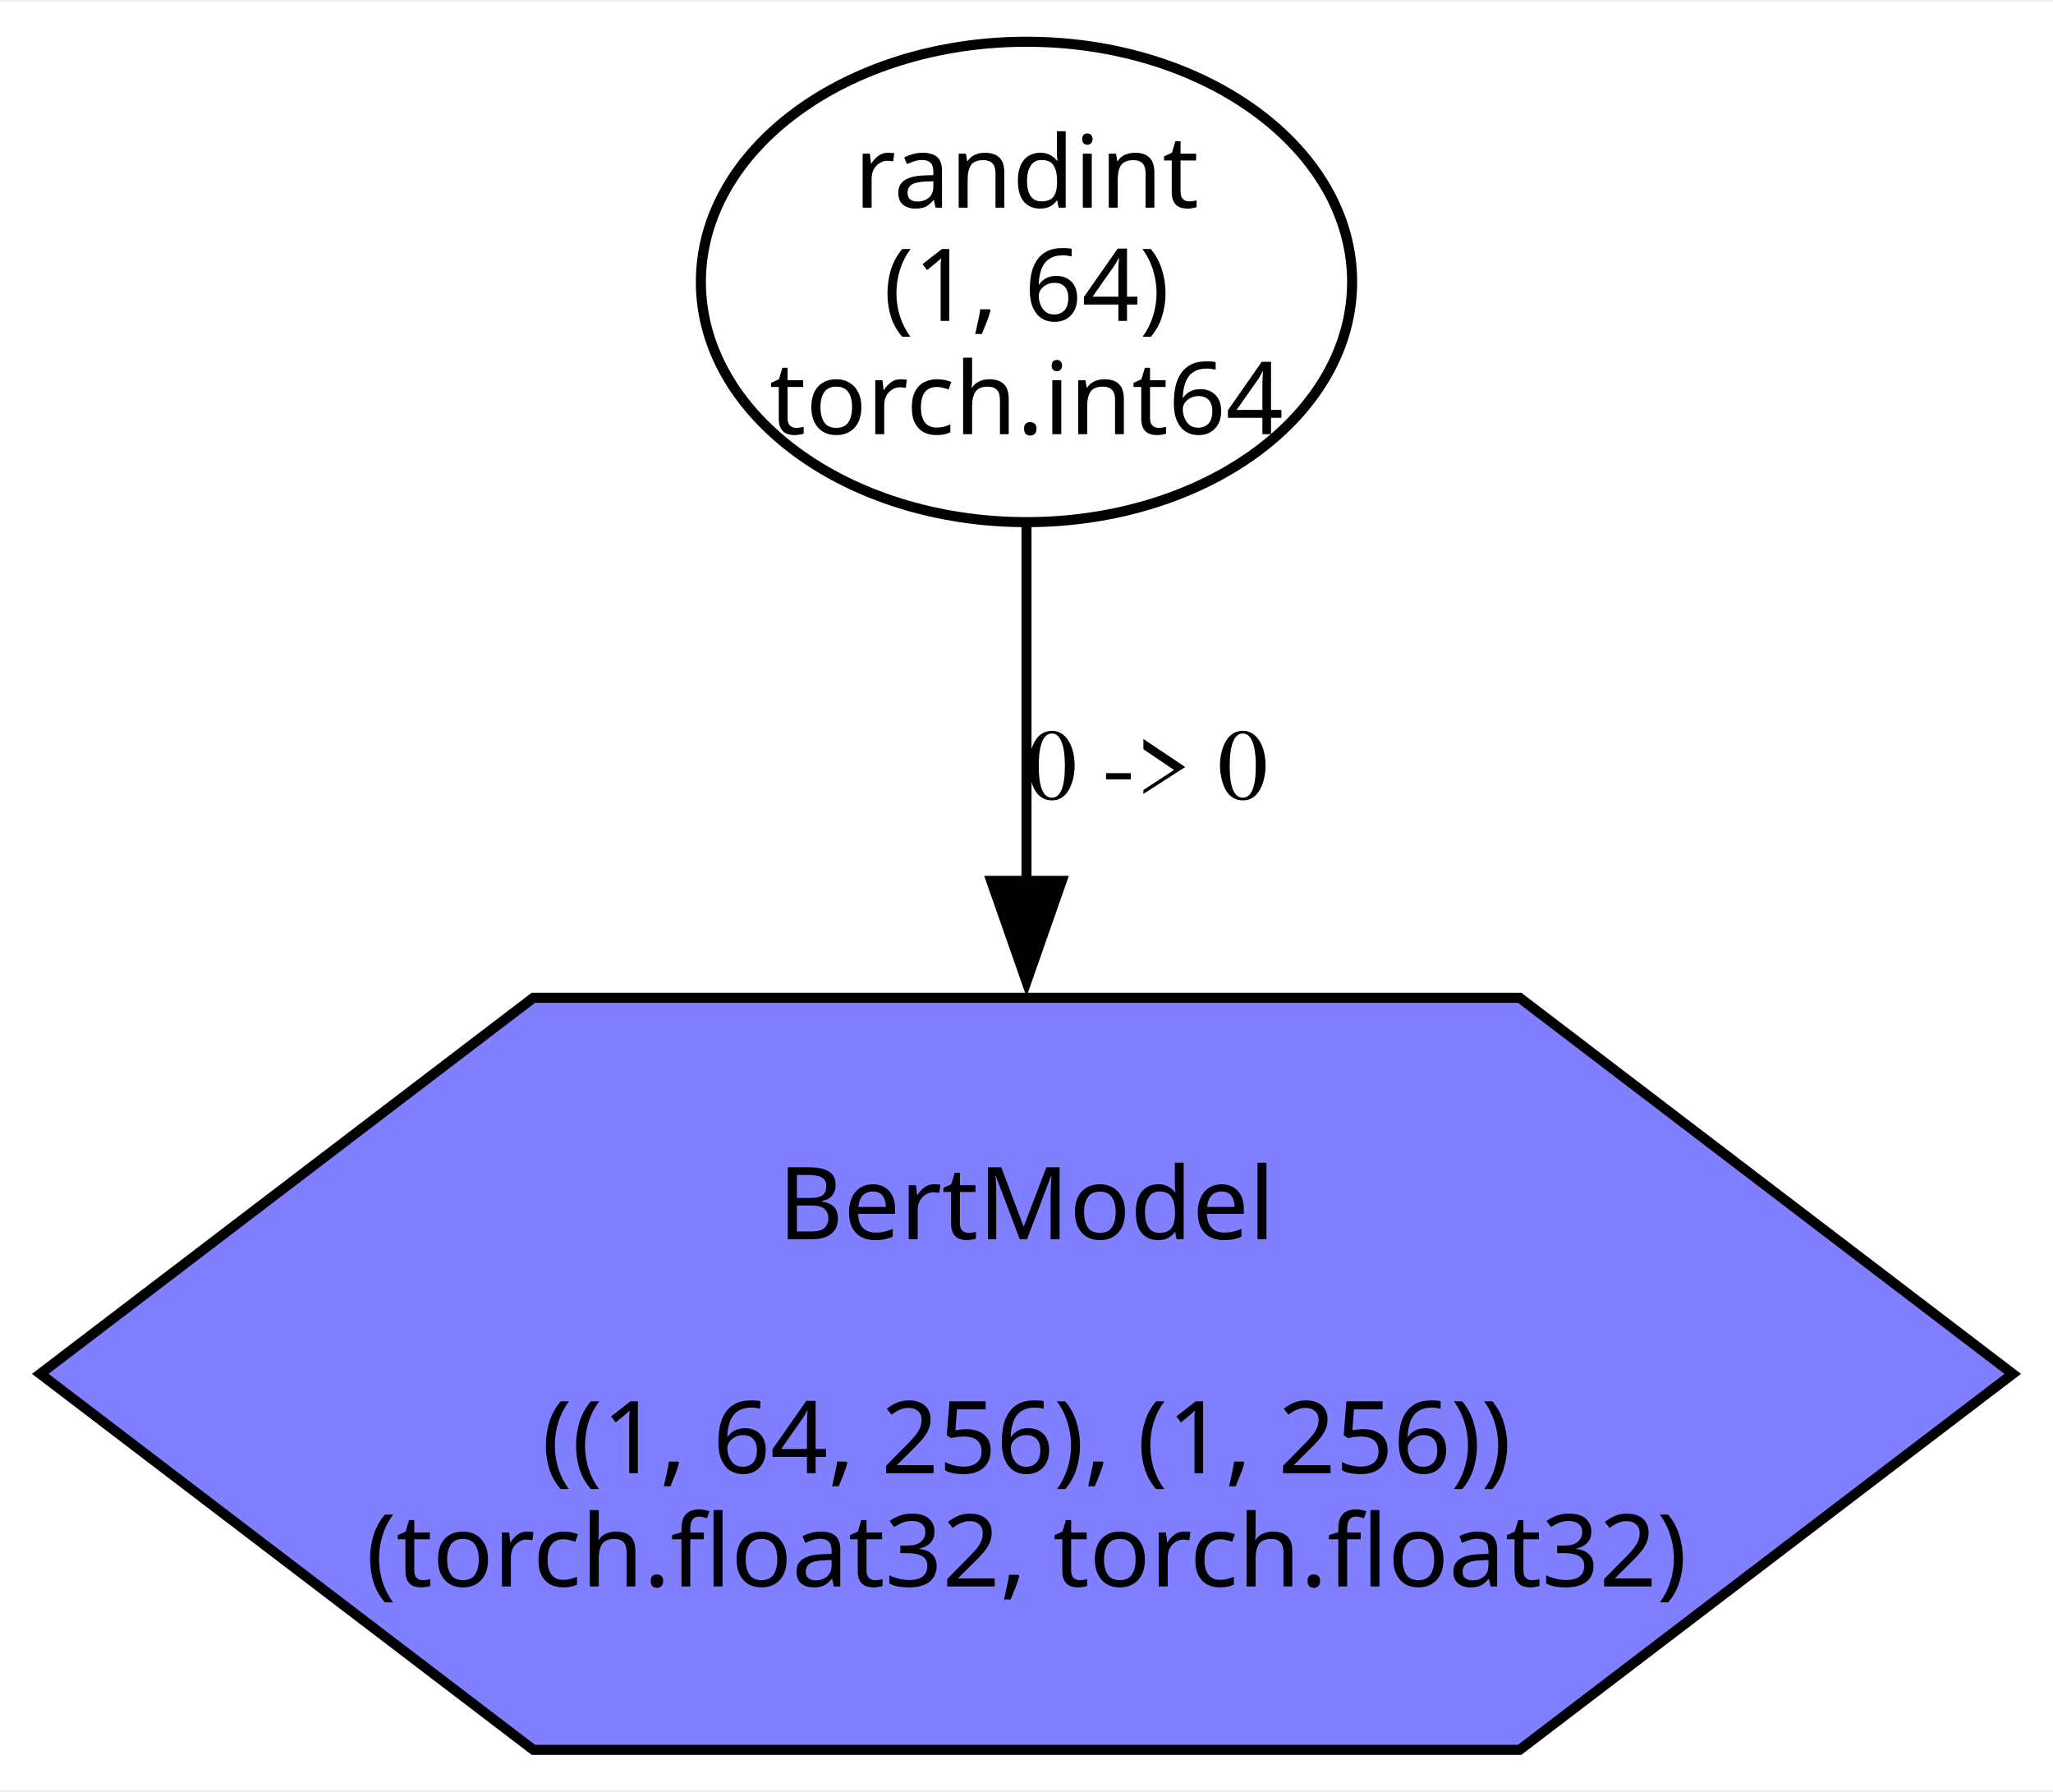
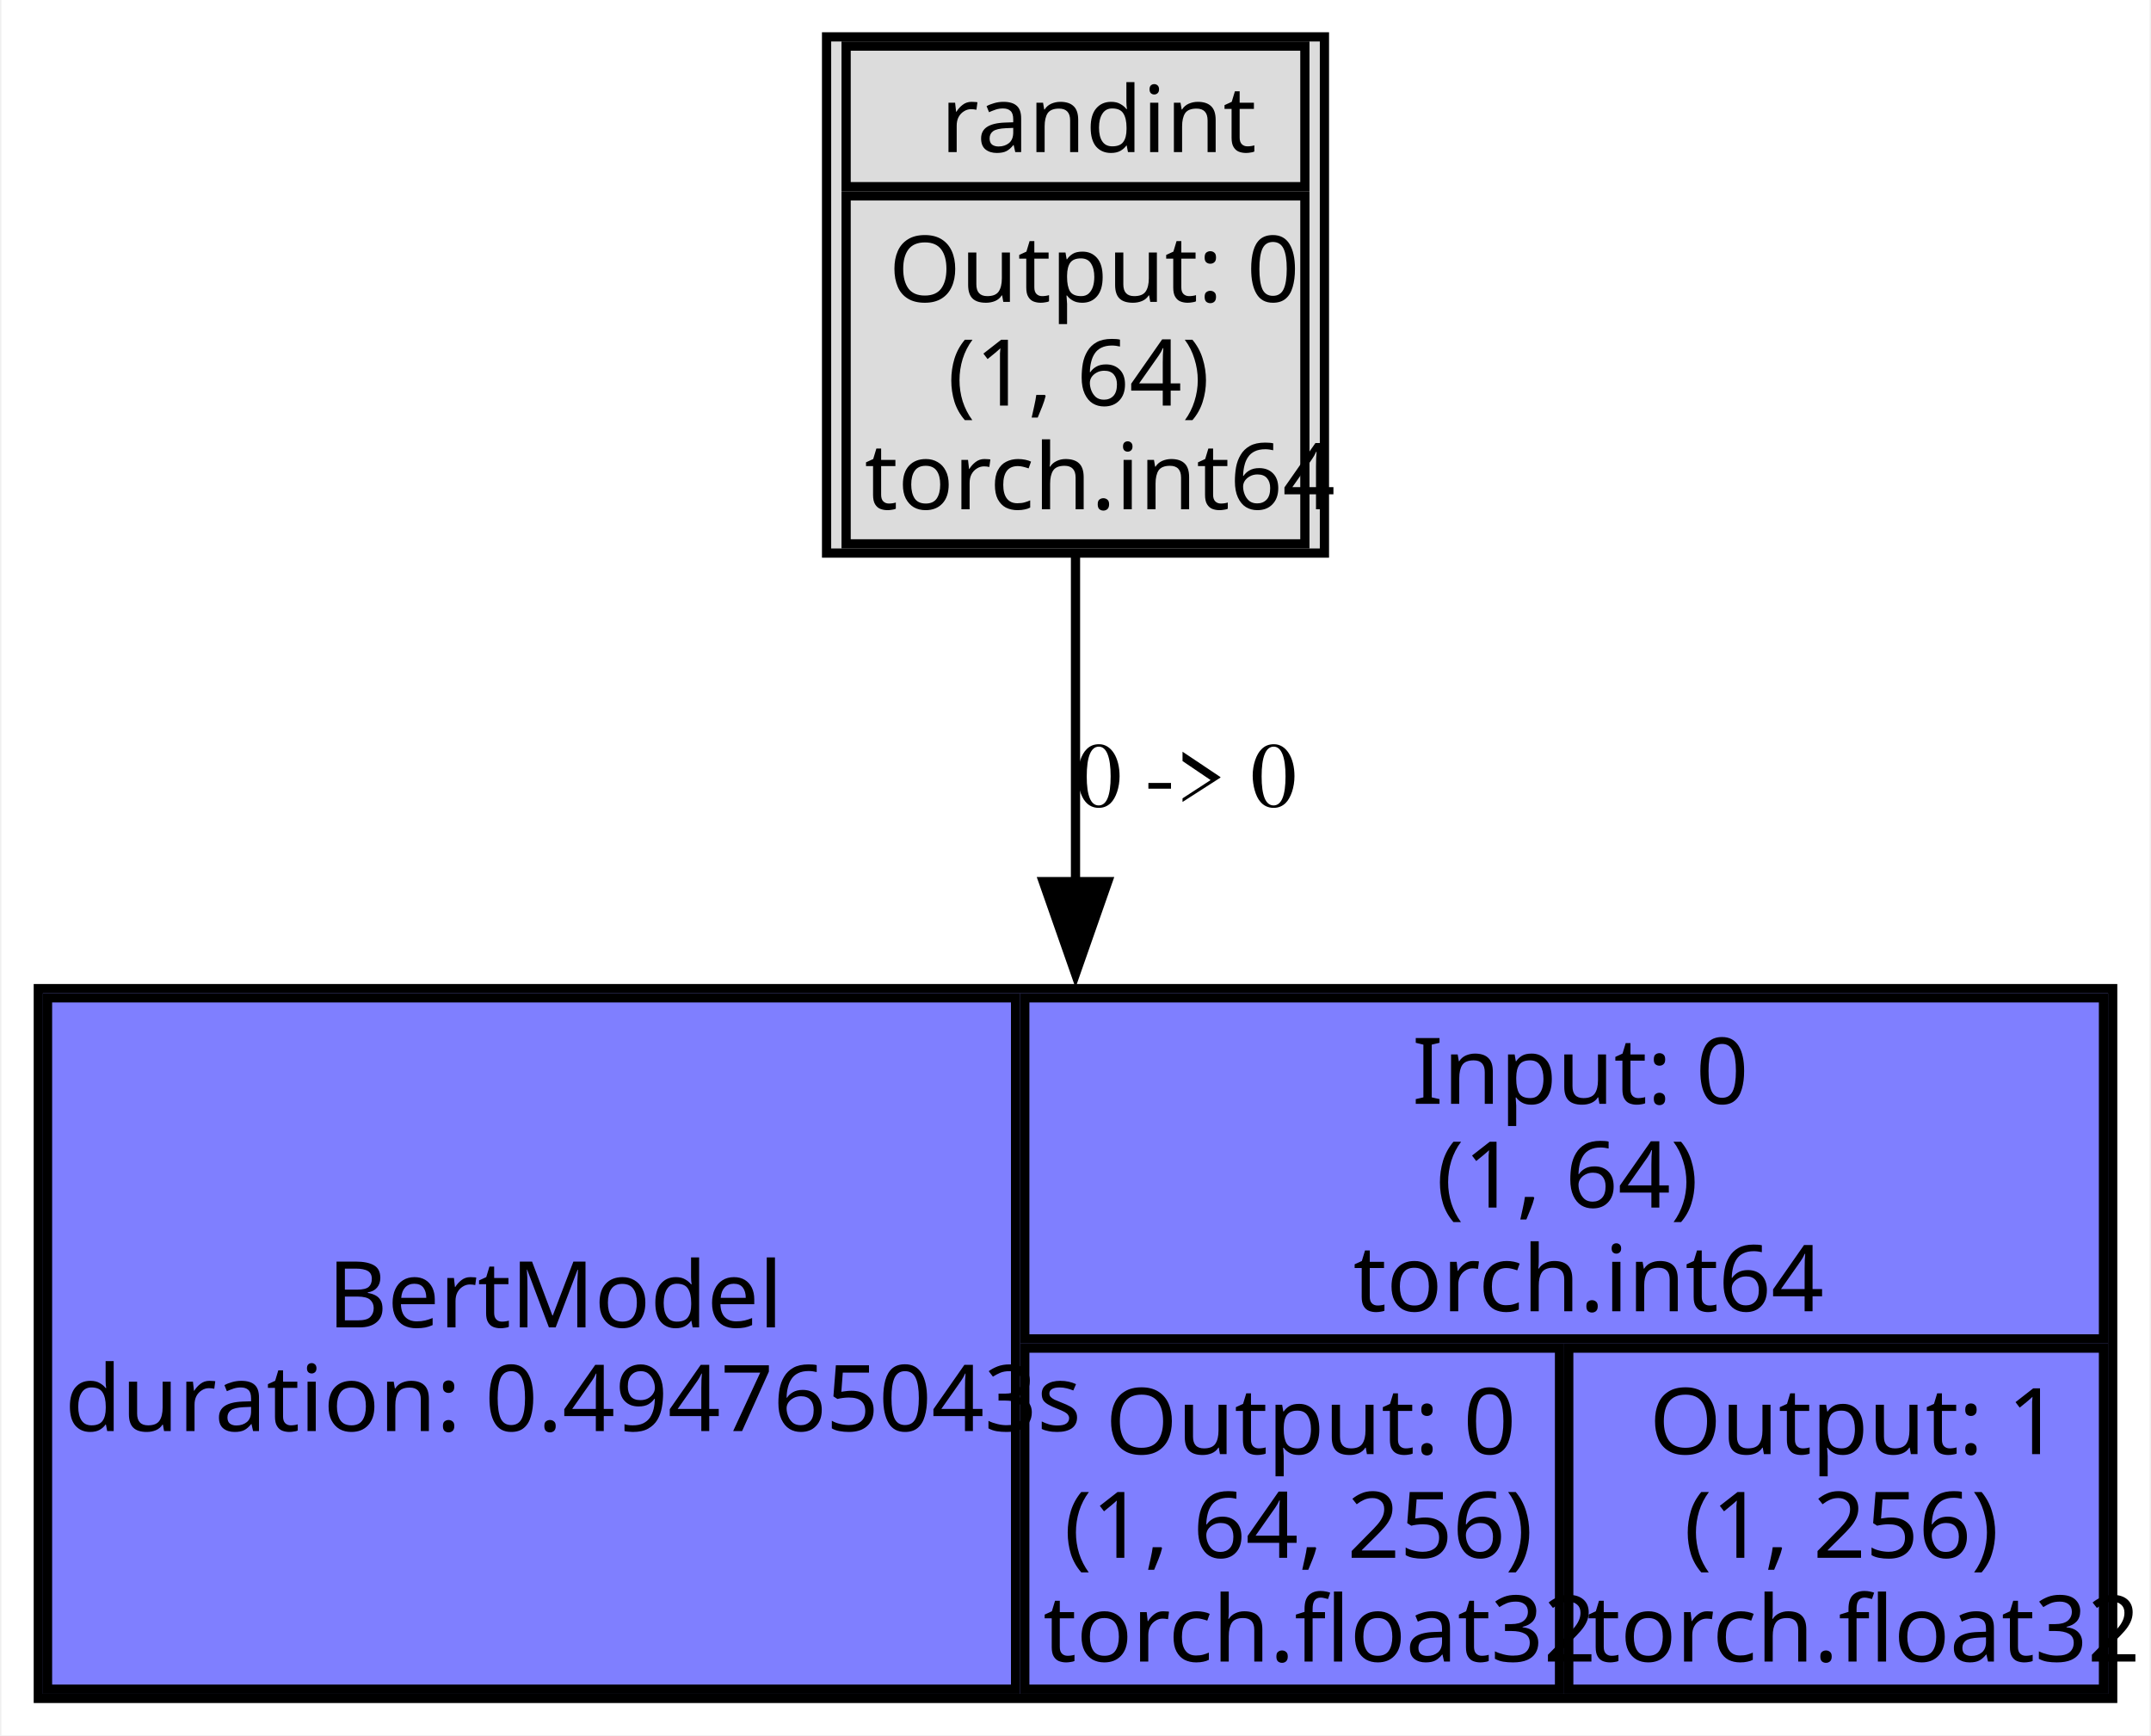
- <svg xmlns="http://www.w3.org/2000/svg" width="204pt" height="178pt" viewBox="0.00 0.00 203.96 177.69">
-   <g id="graph0" class="graph" transform="scale(1 1) rotate(0) translate(4 173.69)">
-     <polygon fill="white" stroke="none" points="-4,4 -4,-173.69 199.96,-173.69 199.96,4 -4,4" />
+ <svg xmlns="http://www.w3.org/2000/svg" width="233pt" height="188pt" viewBox="0.00 0.00 233.00 188.25">
+   <g id="graph0" class="graph" transform="scale(1 1) rotate(0) translate(4 184.25)">
+     <polygon fill="white" stroke="none" points="-4,4 -4,-184.25 229,-184.25 229,4 -4,4" />
    <g id="node1" class="node">
-       <ellipse fill="white" stroke="black" cx="97.98" cy="-145.82" rx="32.35" ry="23.86" />
-       <text text-anchor="middle" x="97.98" y="-153.2" font-family="Linux libertine" font-size="10.00">randint</text>
-       <text text-anchor="middle" x="97.98" y="-141.95" font-family="Linux libertine" font-size="10.00">(1, 64)</text>
-       <text text-anchor="middle" x="97.98" y="-130.7" font-family="Linux libertine" font-size="10.00">torch.int64</text>
+       <polygon fill="#dcdcdc" stroke="black" points="139.5,-180.25 85.5,-180.25 85.5,-124.25 139.5,-124.25 139.5,-180.25" />
+       <polygon fill="none" stroke="black" points="87.62,-164 87.62,-179.25 137.38,-179.25 137.38,-164 87.62,-164" />
+       <text text-anchor="start" x="97.88" y="-167.75" font-family="Linux libertine" font-size="10.00">randint</text>
+       <polygon fill="none" stroke="black" points="87.62,-125.25 87.62,-163 137.38,-163 137.38,-125.25 87.62,-125.25" />
+       <text text-anchor="start" x="92.25" y="-151.5" font-family="Linux libertine" font-size="10.00">Output: 0</text>
+       <text text-anchor="start" x="98.62" y="-140.25" font-family="Linux libertine" font-size="10.00">(1, 64)</text>
+       <text text-anchor="start" x="89.62" y="-129" font-family="Linux libertine" font-size="10.00">torch.int64</text>
    </g>
    <g id="node2" class="node">
-       <polygon fill="#0000ff" fill-opacity="0.502" stroke="black" points="195.96,-37.35 146.97,-74.71 48.99,-74.71 0,-37.35 48.99,0 146.97,0 195.96,-37.35" />
-       <text text-anchor="middle" x="97.98" y="-50.73" font-family="Linux libertine" font-size="10.00">BertModel</text>
-       <text text-anchor="middle" x="97.98" y="-27.48" font-family="Linux libertine" font-size="10.00">((1, 64, 256), (1, 256))</text>
-       <text text-anchor="middle" x="97.98" y="-16.23" font-family="Linux libertine" font-size="10.00">(torch.float32, torch.float32)</text>
+       <polygon fill="#0000ff" fill-opacity="0.502" stroke="black" points="225,-77 0,-77 0,0 225,0 225,-77" />
+       <polygon fill="none" stroke="black" points="1,-1 1,-76 106,-76 106,-1 1,-1" />
+       <text text-anchor="start" x="31.38" y="-40.25" font-family="Linux libertine" font-size="10.00">BertModel</text>
+       <text text-anchor="start" x="2.88" y="-29" font-family="Linux libertine" font-size="10.00">duration: 0.494765043s</text>
+       <polygon fill="none" stroke="black" points="107,-39 107,-76 224,-76 224,-39 107,-39" />
+       <text text-anchor="start" x="149" y="-64.5" font-family="Linux libertine" font-size="10.00">Input: 0</text>
+       <text text-anchor="start" x="151.62" y="-53.25" font-family="Linux libertine" font-size="10.00">(1, 64)</text>
+       <text text-anchor="start" x="142.62" y="-42" font-family="Linux libertine" font-size="10.00">torch.int64</text>
+       <polygon fill="none" stroke="black" points="107,-1 107,-38 165,-38 165,-1 107,-1" />
+       <text text-anchor="start" x="115.75" y="-26.5" font-family="Linux libertine" font-size="10.00">Output: 0</text>
+       <text text-anchor="start" x="111.25" y="-15.25" font-family="Linux libertine" font-size="10.00">(1, 64, 256)</text>
+       <text text-anchor="start" x="109" y="-4" font-family="Linux libertine" font-size="10.00">torch.float32</text>
+       <polygon fill="none" stroke="black" points="166,-1 166,-38 224,-38 224,-1 166,-1" />
+       <text text-anchor="start" x="174.75" y="-26.5" font-family="Linux libertine" font-size="10.00">Output: 1</text>
+       <text text-anchor="start" x="178.5" y="-15.25" font-family="Linux libertine" font-size="10.00">(1, 256)</text>
+       <text text-anchor="start" x="168" y="-4" font-family="Linux libertine" font-size="10.00">torch.float32</text>
    </g>
    <g id="edge1" class="edge">
-       <path fill="none" stroke="black" d="M97.98,-121.72C97.98,-111.23 97.98,-98.42 97.98,-86.01" />
-       <polygon fill="black" stroke="black" points="101.48,-86.32 97.98,-76.32 94.48,-86.32 101.48,-86.32" />
-       <text text-anchor="middle" x="109.98" y="-94.46" font-family="Times,serif" font-size="10.00">0 -&gt; 0</text>
+       <path fill="none" stroke="black" d="M112.5,-123.91C112.5,-113.24 112.5,-100.66 112.5,-88.53" />
+       <polygon fill="black" stroke="black" points="116,-88.61 112.5,-78.61 109,-88.61 116,-88.61" />
+       <text text-anchor="middle" x="124.5" y="-96.75" font-family="Times,serif" font-size="10.00">0 -&gt; 0</text>
    </g>
  </g>
</svg>
